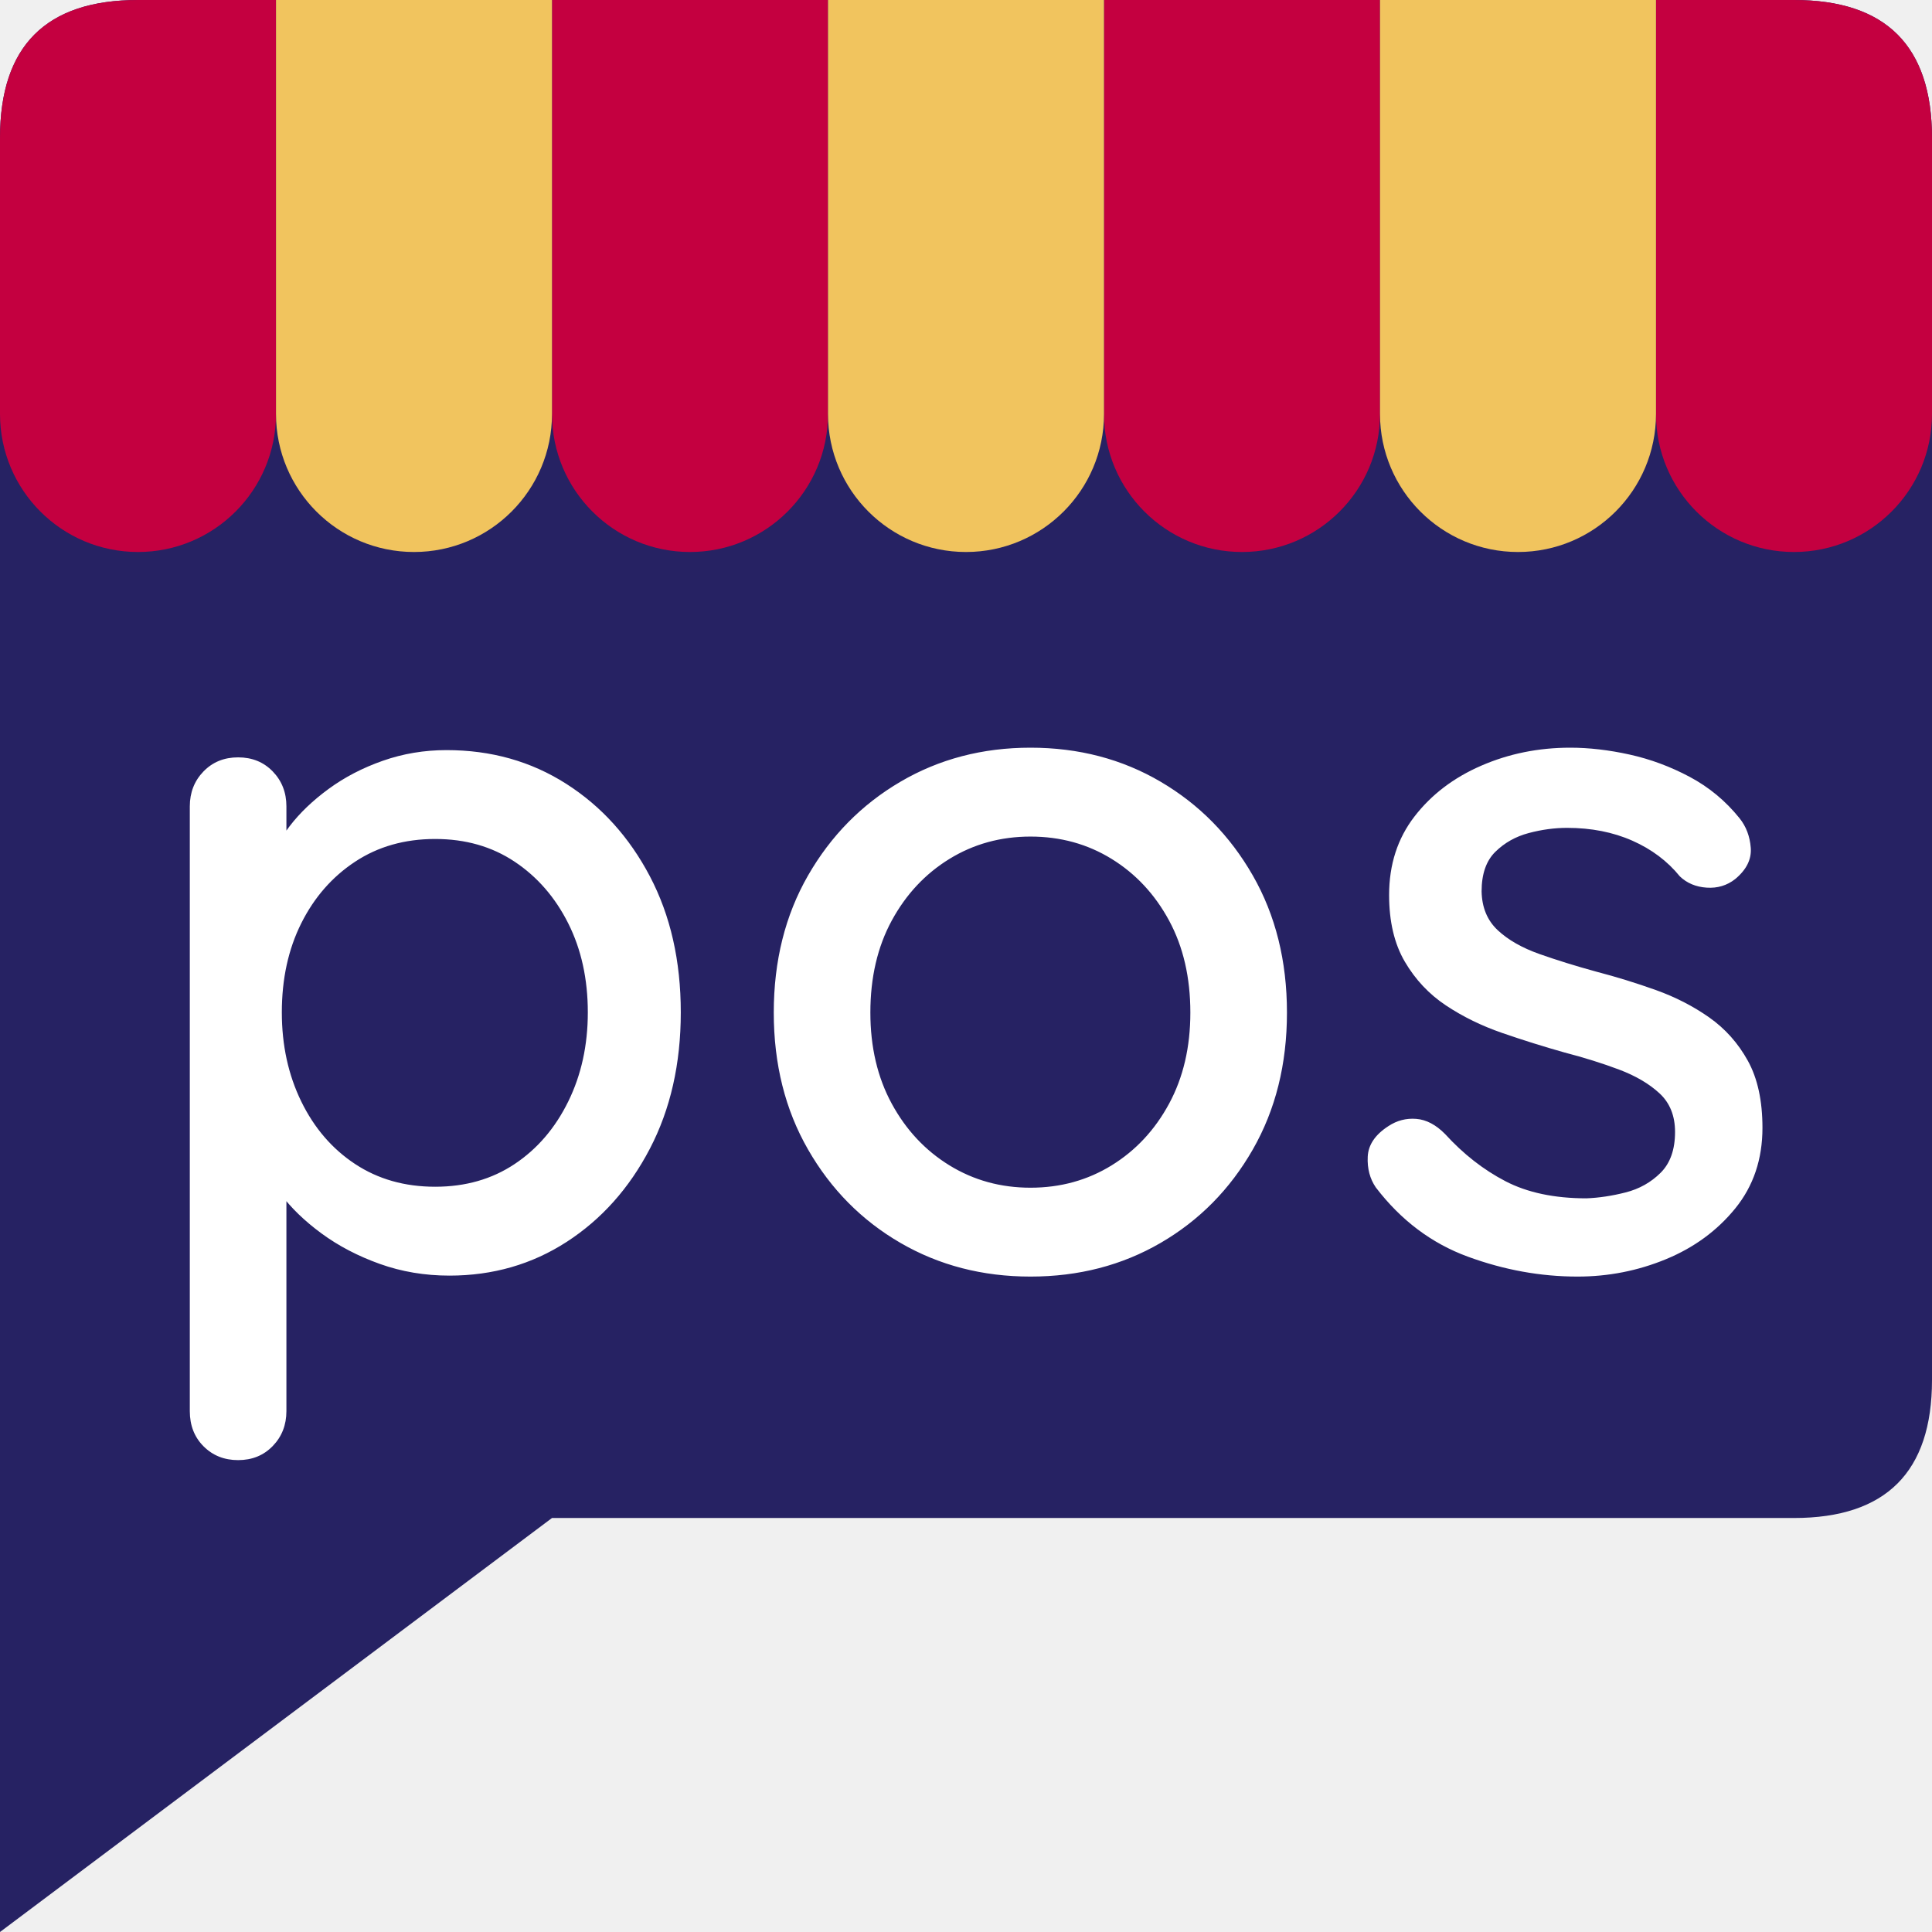
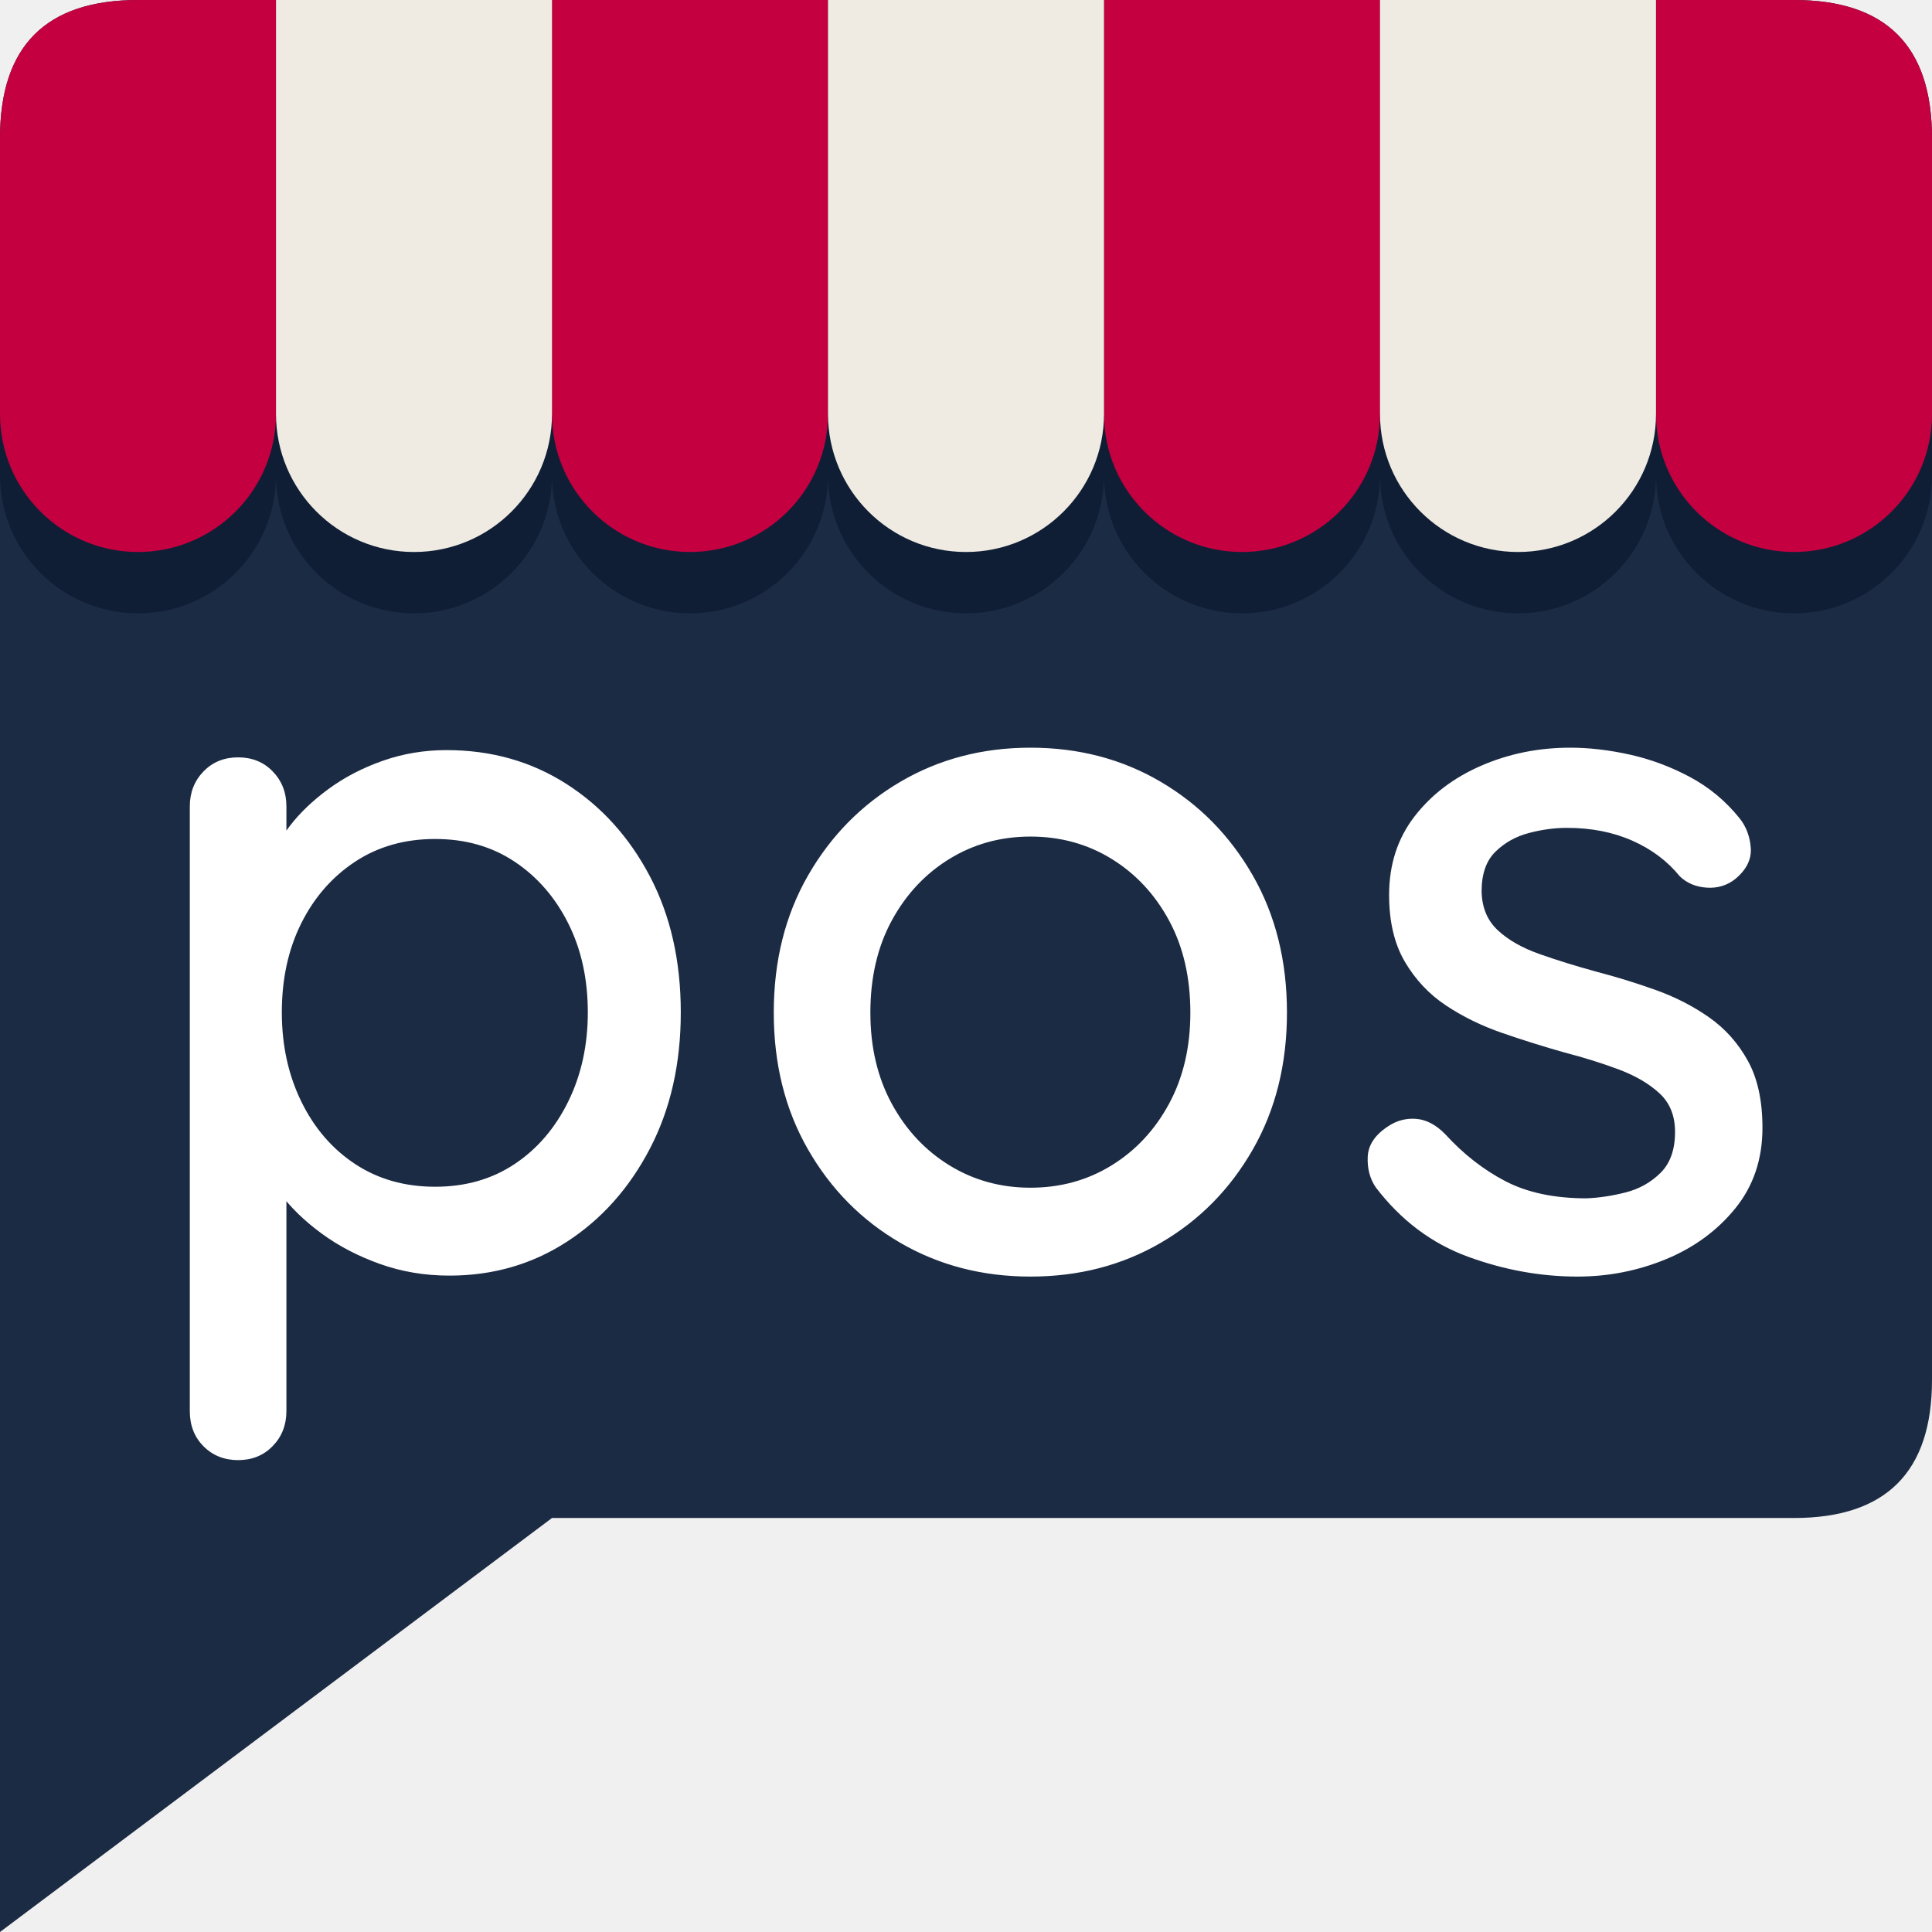
<svg xmlns="http://www.w3.org/2000/svg" viewBox="0 0 1260 1260">
-   <path d="M0,90 Q0,0 90,0 L1170,0 Q1260,0 1260,90 L1260,900 Q1260,990 1170,990 L360,990 L0,1260 Z" fill="#262263" />
+   <path d="M0,90 Q0,0 90,0 L1170,0 Q1260,0 1260,90 L1260,900 Q1260,990 1170,990 L360,990 L0,1260 Z" fill="#1C2B44" />
+   <path fill="#0F1E35" d="M0,270 H1260 V310 A90,90 0 1 1 1080,310 A90,90 0 1 1 900,310 A90,90 0 1 1 720,310 A90,90 0 1 1 540,310 A90,90 0 1 1 360,310 A90,90 0 1 1 180,310 A90,90 0 1 1 0,310 Z" />
  <path fill="#C40040" d="M0,90 Q0,0 90,0 L180,0 L180,270 A90,90 0 1 1 0,270 Z M360,0 H540 V270 A90,90 0 1 1 360,270 Z M720,0 H900 V270 A90,90 0 1 1 720,270 Z M1080,0 H1170 Q1260,0 1260,90 L1260,270 A90,90 0 1 1 1080,270 Z" />
-   <path fill="#F1C45E" d="M180,0 H360 V270 A90,90 0 1 1 180,270 Z M540,0 H720 V270 A90,90 0 1 1 540,270 Z M900,0 H1080 V270 A90,90 0 1 1 900,270 Z" />
+   <path fill="#EFEBE2" d="M180,0 H360 V270 A90,90 0 1 1 180,270 Z M540,0 H720 V270 A90,90 0 1 1 540,270 Z M900,0 H1080 V270 A90,90 0 1 1 900,270 Z" />
  <path fill="#FFF" d="M291.22 489.2Q334.85 489.2 369.26 511.17Q403.67 533.14 423.83 571.49Q443.99 609.85 443.99 660.25Q443.99 710.49 423.83 749.15Q403.67 787.82 369.65 809.87Q335.63 831.92 293.11 831.92Q269.01 831.92 247.67 824.28Q226.33 816.64 209.71 804.44Q193.09 792.23 182.86 778.45Q172.62 764.67 170.1 752.86L186.79 744.51V920.28Q186.79 933.82 177.9 943.04Q169 952.25 155.29 952.25Q141.75 952.25 132.77 943.27Q123.79 934.29 123.79 920.28V525.9Q123.79 512.35 132.69 503.14Q141.59 493.93 155.29 493.93Q169 493.93 177.9 503.14Q186.79 512.35 186.79 525.9V569.21L176.71 563.86Q178.92 551.88 188.84 538.89Q198.76 525.9 214.36 514.48Q229.95 503.06 249.72 496.13Q269.48 489.2 291.22 489.2ZM283.81 547.16Q254.05 547.16 231.6 561.97Q209.16 576.77 196.48 602.13Q183.8 627.49 183.8 660.25Q183.8 692.38 196.48 718.36Q209.16 744.35 231.6 759.15Q254.05 773.96 283.81 773.96Q313.42 773.96 335.63 759.15Q357.84 744.35 370.6 718.36Q383.36 692.38 383.36 660.25Q383.36 627.64 370.6 602.21Q357.84 576.77 335.63 561.97Q313.42 547.16 283.81 547.16ZM839.32 660.4Q839.32 710.8 817.03 749.7Q794.75 788.61 756.94 810.58Q719.14 832.55 672.05 832.55Q625.12 832.55 587.24 810.58Q549.36 788.61 527 749.7Q504.63 710.8 504.63 660.4Q504.63 609.85 527 570.94Q549.36 532.04 587.24 509.83Q625.12 487.62 672.05 487.62Q719.14 487.62 756.94 509.83Q794.75 532.04 817.03 570.94Q839.32 609.85 839.32 660.4ZM776.32 660.4Q776.32 626.07 762.46 600.39Q748.6 574.72 724.97 560.15Q701.35 545.59 672.05 545.59Q642.91 545.59 619.21 560.15Q595.51 574.72 581.57 600.39Q567.63 626.07 567.63 660.4Q567.63 694.11 581.57 719.78Q595.51 745.45 619.21 760.02Q642.91 774.59 672.05 774.59Q701.35 774.59 724.97 760.02Q748.6 745.45 762.46 719.78Q776.32 694.11 776.32 660.4ZM897.28 774.43Q891.45 765.93 892 754.35Q892.55 742.77 905.47 734.43Q913.81 728.91 923.66 729.7Q933.5 730.49 942.48 739.62Q960.28 759.15 981.78 770.34Q1003.27 781.52 1034.62 781.52Q1046.9 781.05 1060.21 777.66Q1073.52 774.27 1082.97 764.9Q1092.42 755.53 1092.42 738.21Q1092.42 722.46 1082.34 713.09Q1072.26 703.72 1055.96 697.57Q1039.66 691.43 1020.28 686.39Q1000.12 680.72 979.81 673.71Q959.49 666.7 942.95 655.68Q926.41 644.65 916.18 627.17Q905.94 609.69 905.94 583.7Q905.94 553.93 922.48 532.51Q939.01 511.09 966.03 499.36Q993.04 487.62 1024.07 487.62Q1042.49 487.62 1062.81 492.11Q1083.13 496.6 1102.03 506.68Q1120.93 516.76 1134.47 533.62Q1140.93 541.65 1141.8 552.91Q1142.66 564.17 1131.64 573.31Q1123.61 579.61 1113.05 578.9Q1102.5 578.19 1095.57 571.57Q1083.44 556.61 1064.54 548.26Q1045.64 539.91 1022.02 539.91Q1009.73 539.91 996.97 543.3Q984.22 546.69 975.24 555.51Q966.26 564.33 966.26 581.34Q966.58 597.09 976.74 606.62Q986.89 616.14 1004.06 622.21Q1021.23 628.27 1041.39 633.78Q1060.76 638.83 1079.9 645.68Q1099.03 652.53 1114.71 663.55Q1130.38 674.58 1139.91 691.82Q1149.43 709.07 1149.43 735.53Q1149.43 766.24 1131.72 788.06Q1114 809.87 1086.51 821.21Q1059.03 832.55 1028.79 832.55Q992.72 832.55 957.28 819.56Q921.85 806.56 897.28 774.43Z" />
</svg>
